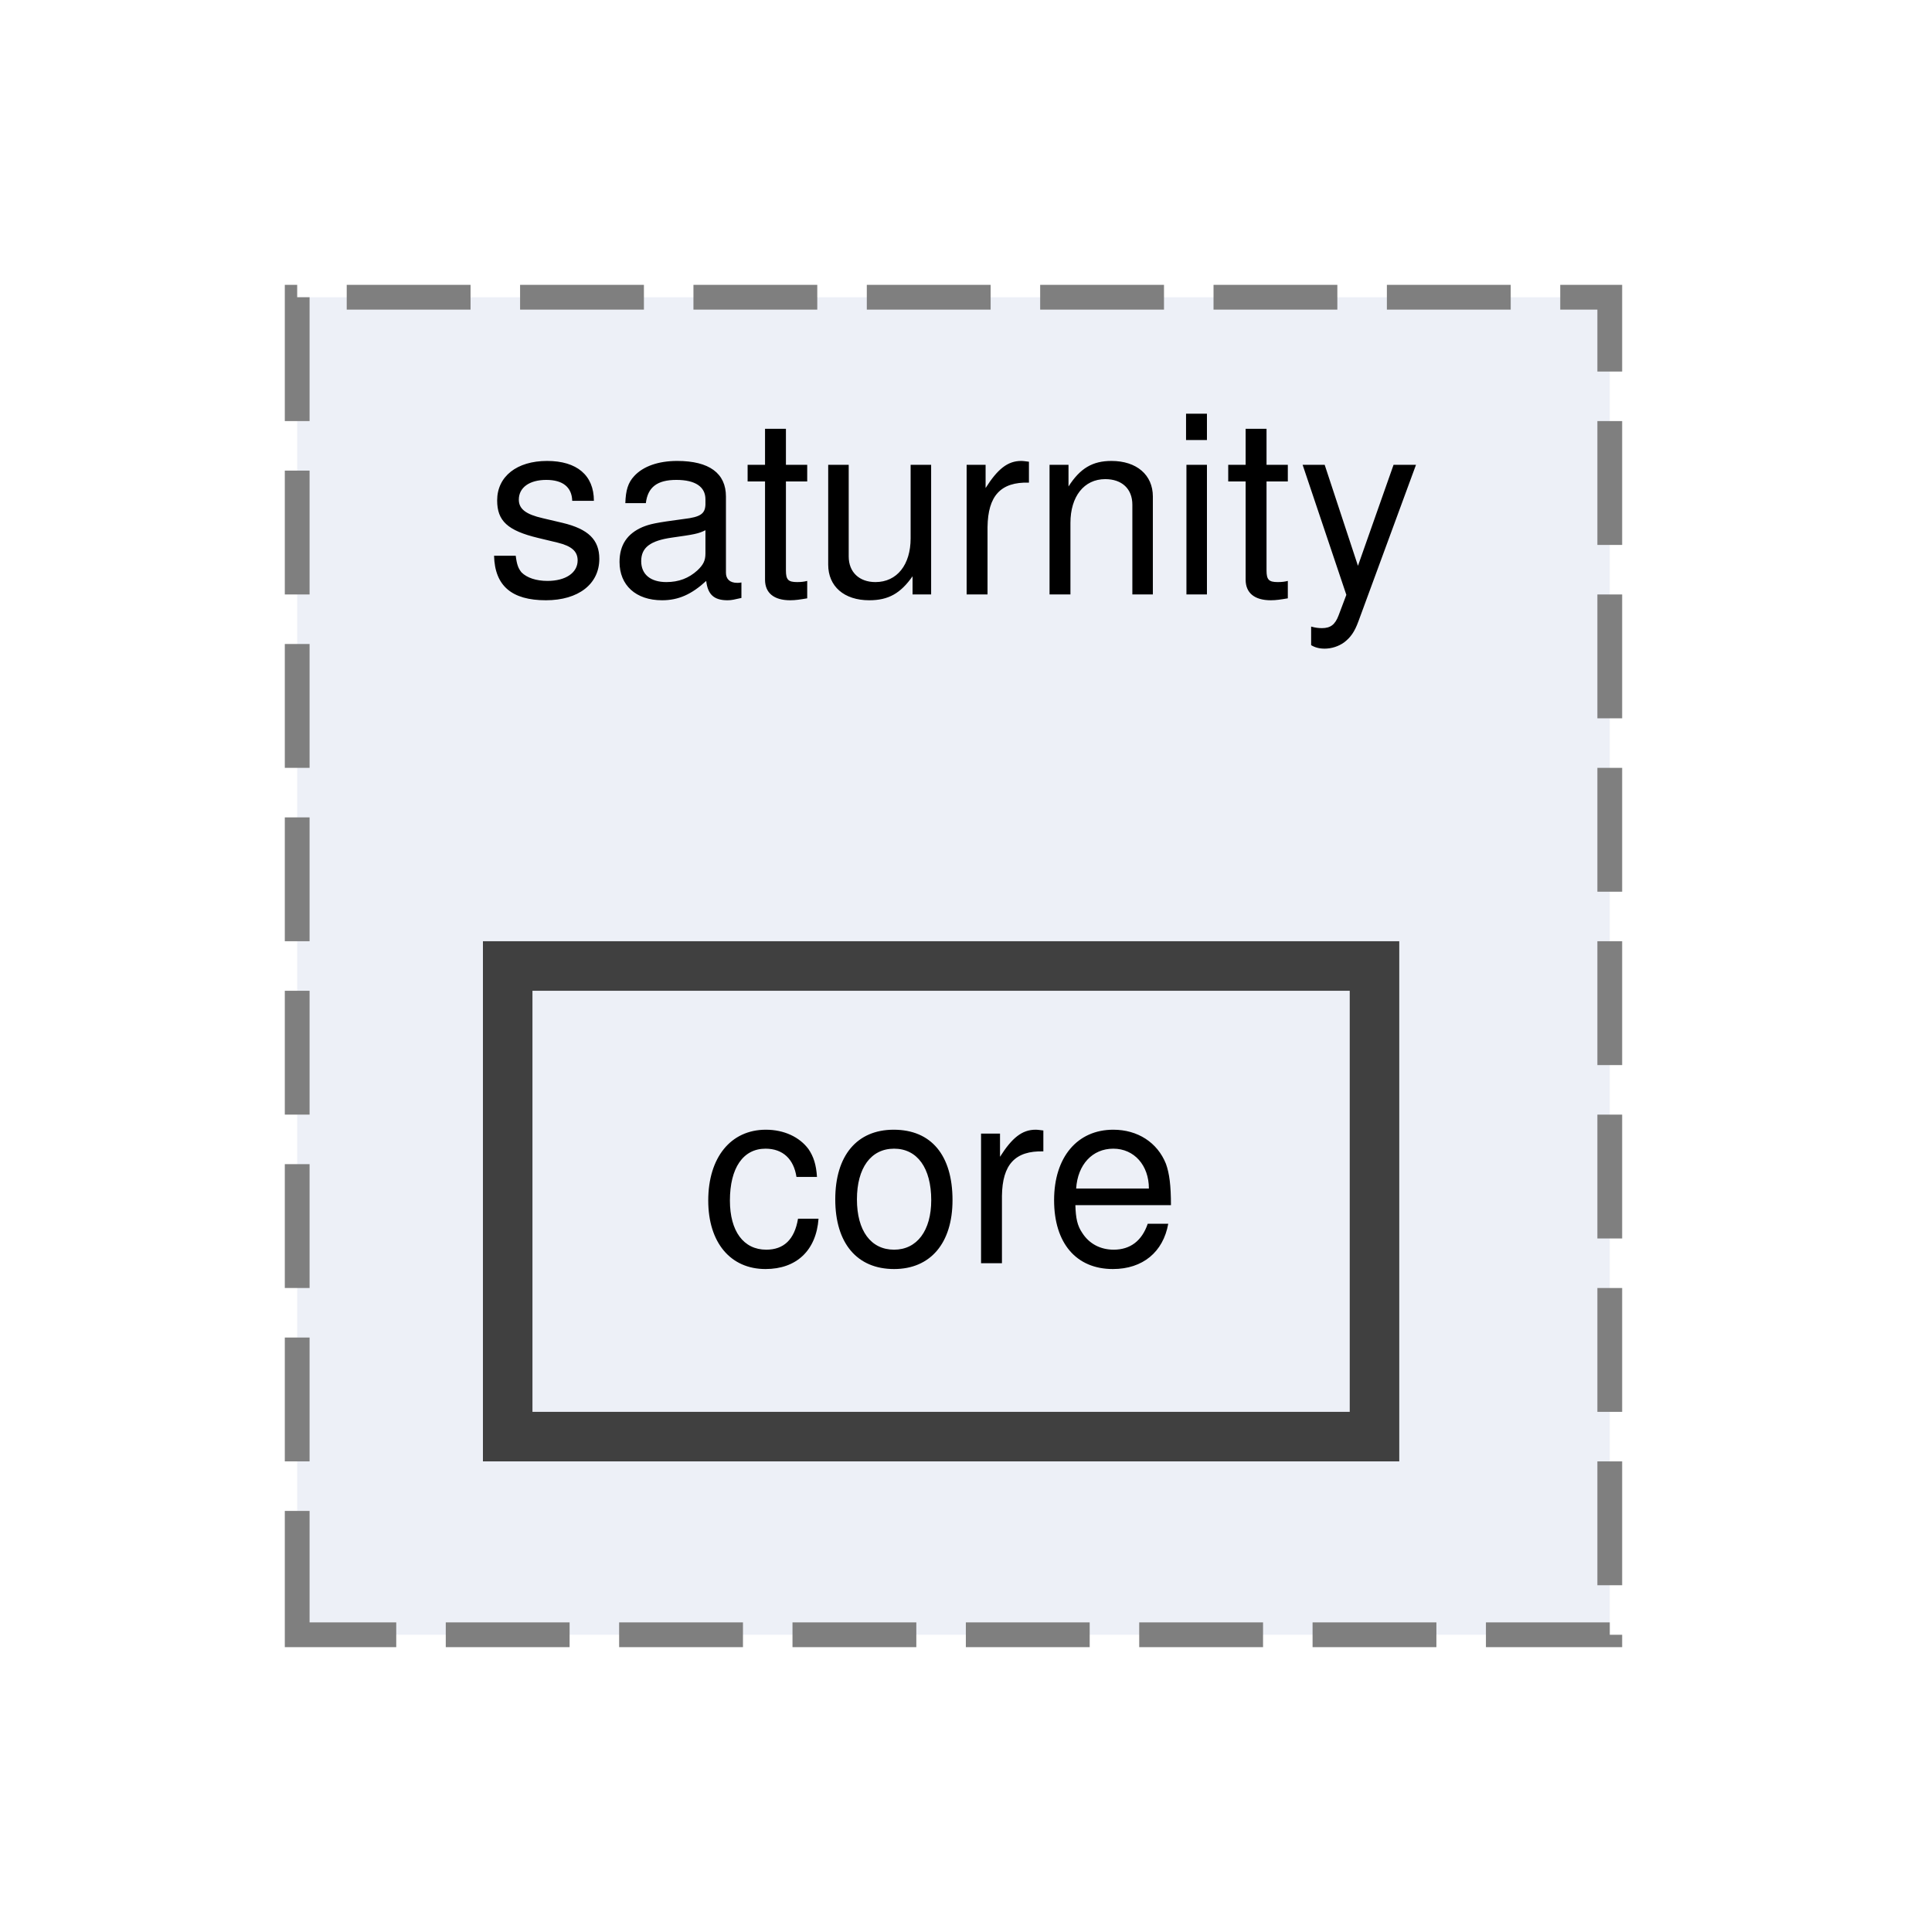
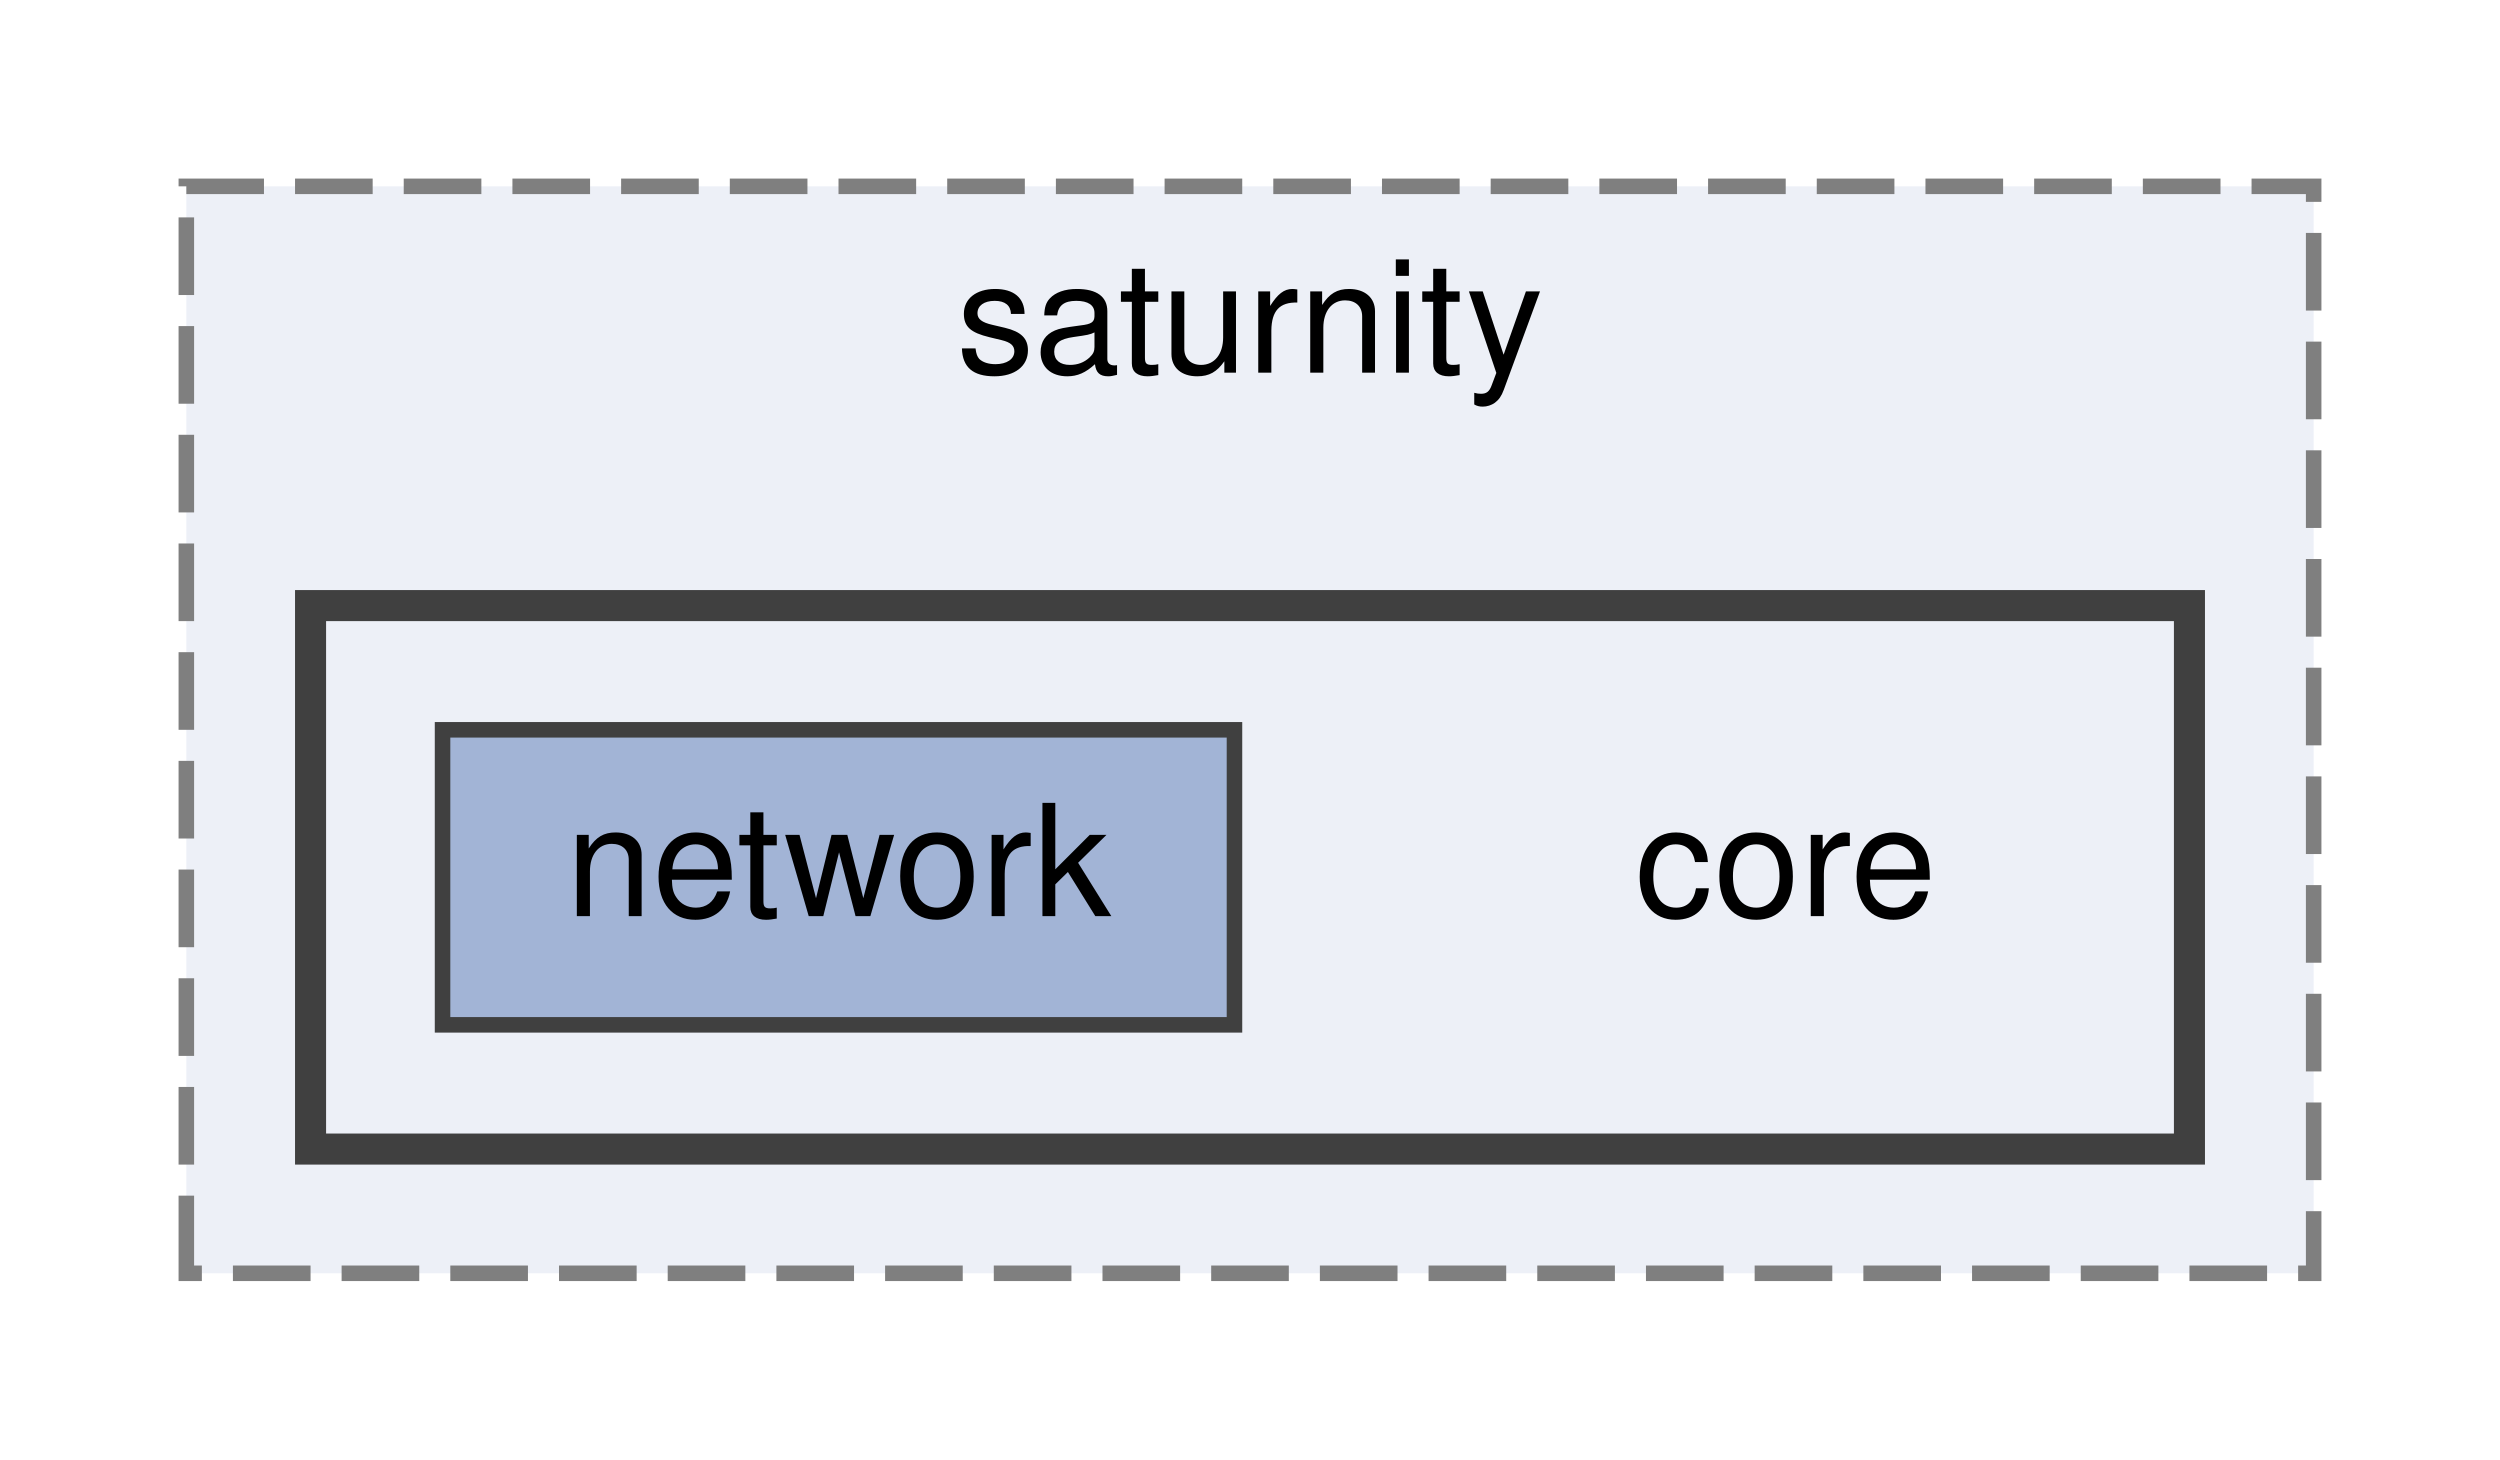
- <svg xmlns="http://www.w3.org/2000/svg" xmlns:xlink="http://www.w3.org/1999/xlink" width="77pt" height="78pt" viewBox="0.00 0.00 77.00 78.00">
-   <g id="graph0" class="graph" transform="scale(1 1) rotate(0) translate(4 74)">
+ <svg xmlns="http://www.w3.org/2000/svg" xmlns:xlink="http://www.w3.org/1999/xlink" width="161pt" height="94pt" viewBox="0.00 0.00 161.00 94.00">
+   <g id="graph0" class="graph" transform="scale(1 1) rotate(0) translate(4 90)">
    <g id="clust1" class="cluster">
      <g id="a_clust1">
        <a xlink:href="dir_c1e087bf0082f175d501220259eaf506.html" target="_top" xlink:title="saturnity">
-           <polygon fill="#edf0f7" stroke="#7f7f7f" stroke-dasharray="5,2" points="8,-8 8,-62 61,-62 61,-8 8,-8" />
-           <text text-anchor="middle" x="34.5" y="-50" font-family="Helvetica,sans-Serif" font-size="10.00">saturnity</text>
+           <polygon fill="#edf0f7" stroke="#7f7f7f" stroke-dasharray="5,2" points="8,-8 8,-78 145,-78 145,-8 8,-8" />
+           <text text-anchor="middle" x="76.5" y="-66" font-family="Helvetica,sans-Serif" font-size="10.00">saturnity</text>
+         </a>
+       </g>
+     </g>
+     <g id="clust2" class="cluster">
+       <g id="a_clust2">
+         <a xlink:href="dir_b324bebf999f27f7009941f1a1607326.html" target="_top">
+           <polygon fill="#edf0f7" stroke="#404040" stroke-width="2" points="16,-16 16,-51 137,-51 137,-16 16,-16" />
        </a>
      </g>
    </g>
    <g id="node1" class="node">
-       <g id="a_node1">
-         <a xlink:href="dir_b324bebf999f27f7009941f1a1607326.html" target="_top" xlink:title="core">
-           <polygon fill="#edf0f7" stroke="#404040" stroke-width="2" points="51.5,-35 16.5,-35 16.5,-16 51.5,-16 51.5,-35" />
-           <text text-anchor="middle" x="34" y="-23" font-family="Helvetica,sans-Serif" font-size="10.00">core</text>
+       <text text-anchor="middle" x="111" y="-31" font-family="Helvetica,sans-Serif" font-size="10.00">core</text>
+     </g>
+     <g id="node2" class="node">
+       <g id="a_node2">
+         <a xlink:href="dir_42fbd63b4b54a81825d11e315c1ec66b.html" target="_top" xlink:title="network">
+           <polygon fill="#a2b4d6" stroke="#404040" points="75.5,-43 24.5,-43 24.5,-24 75.5,-24 75.5,-43" />
+           <text text-anchor="middle" x="50" y="-31" font-family="Helvetica,sans-Serif" font-size="10.00">network</text>
        </a>
      </g>
    </g>
  </g>
</svg>
